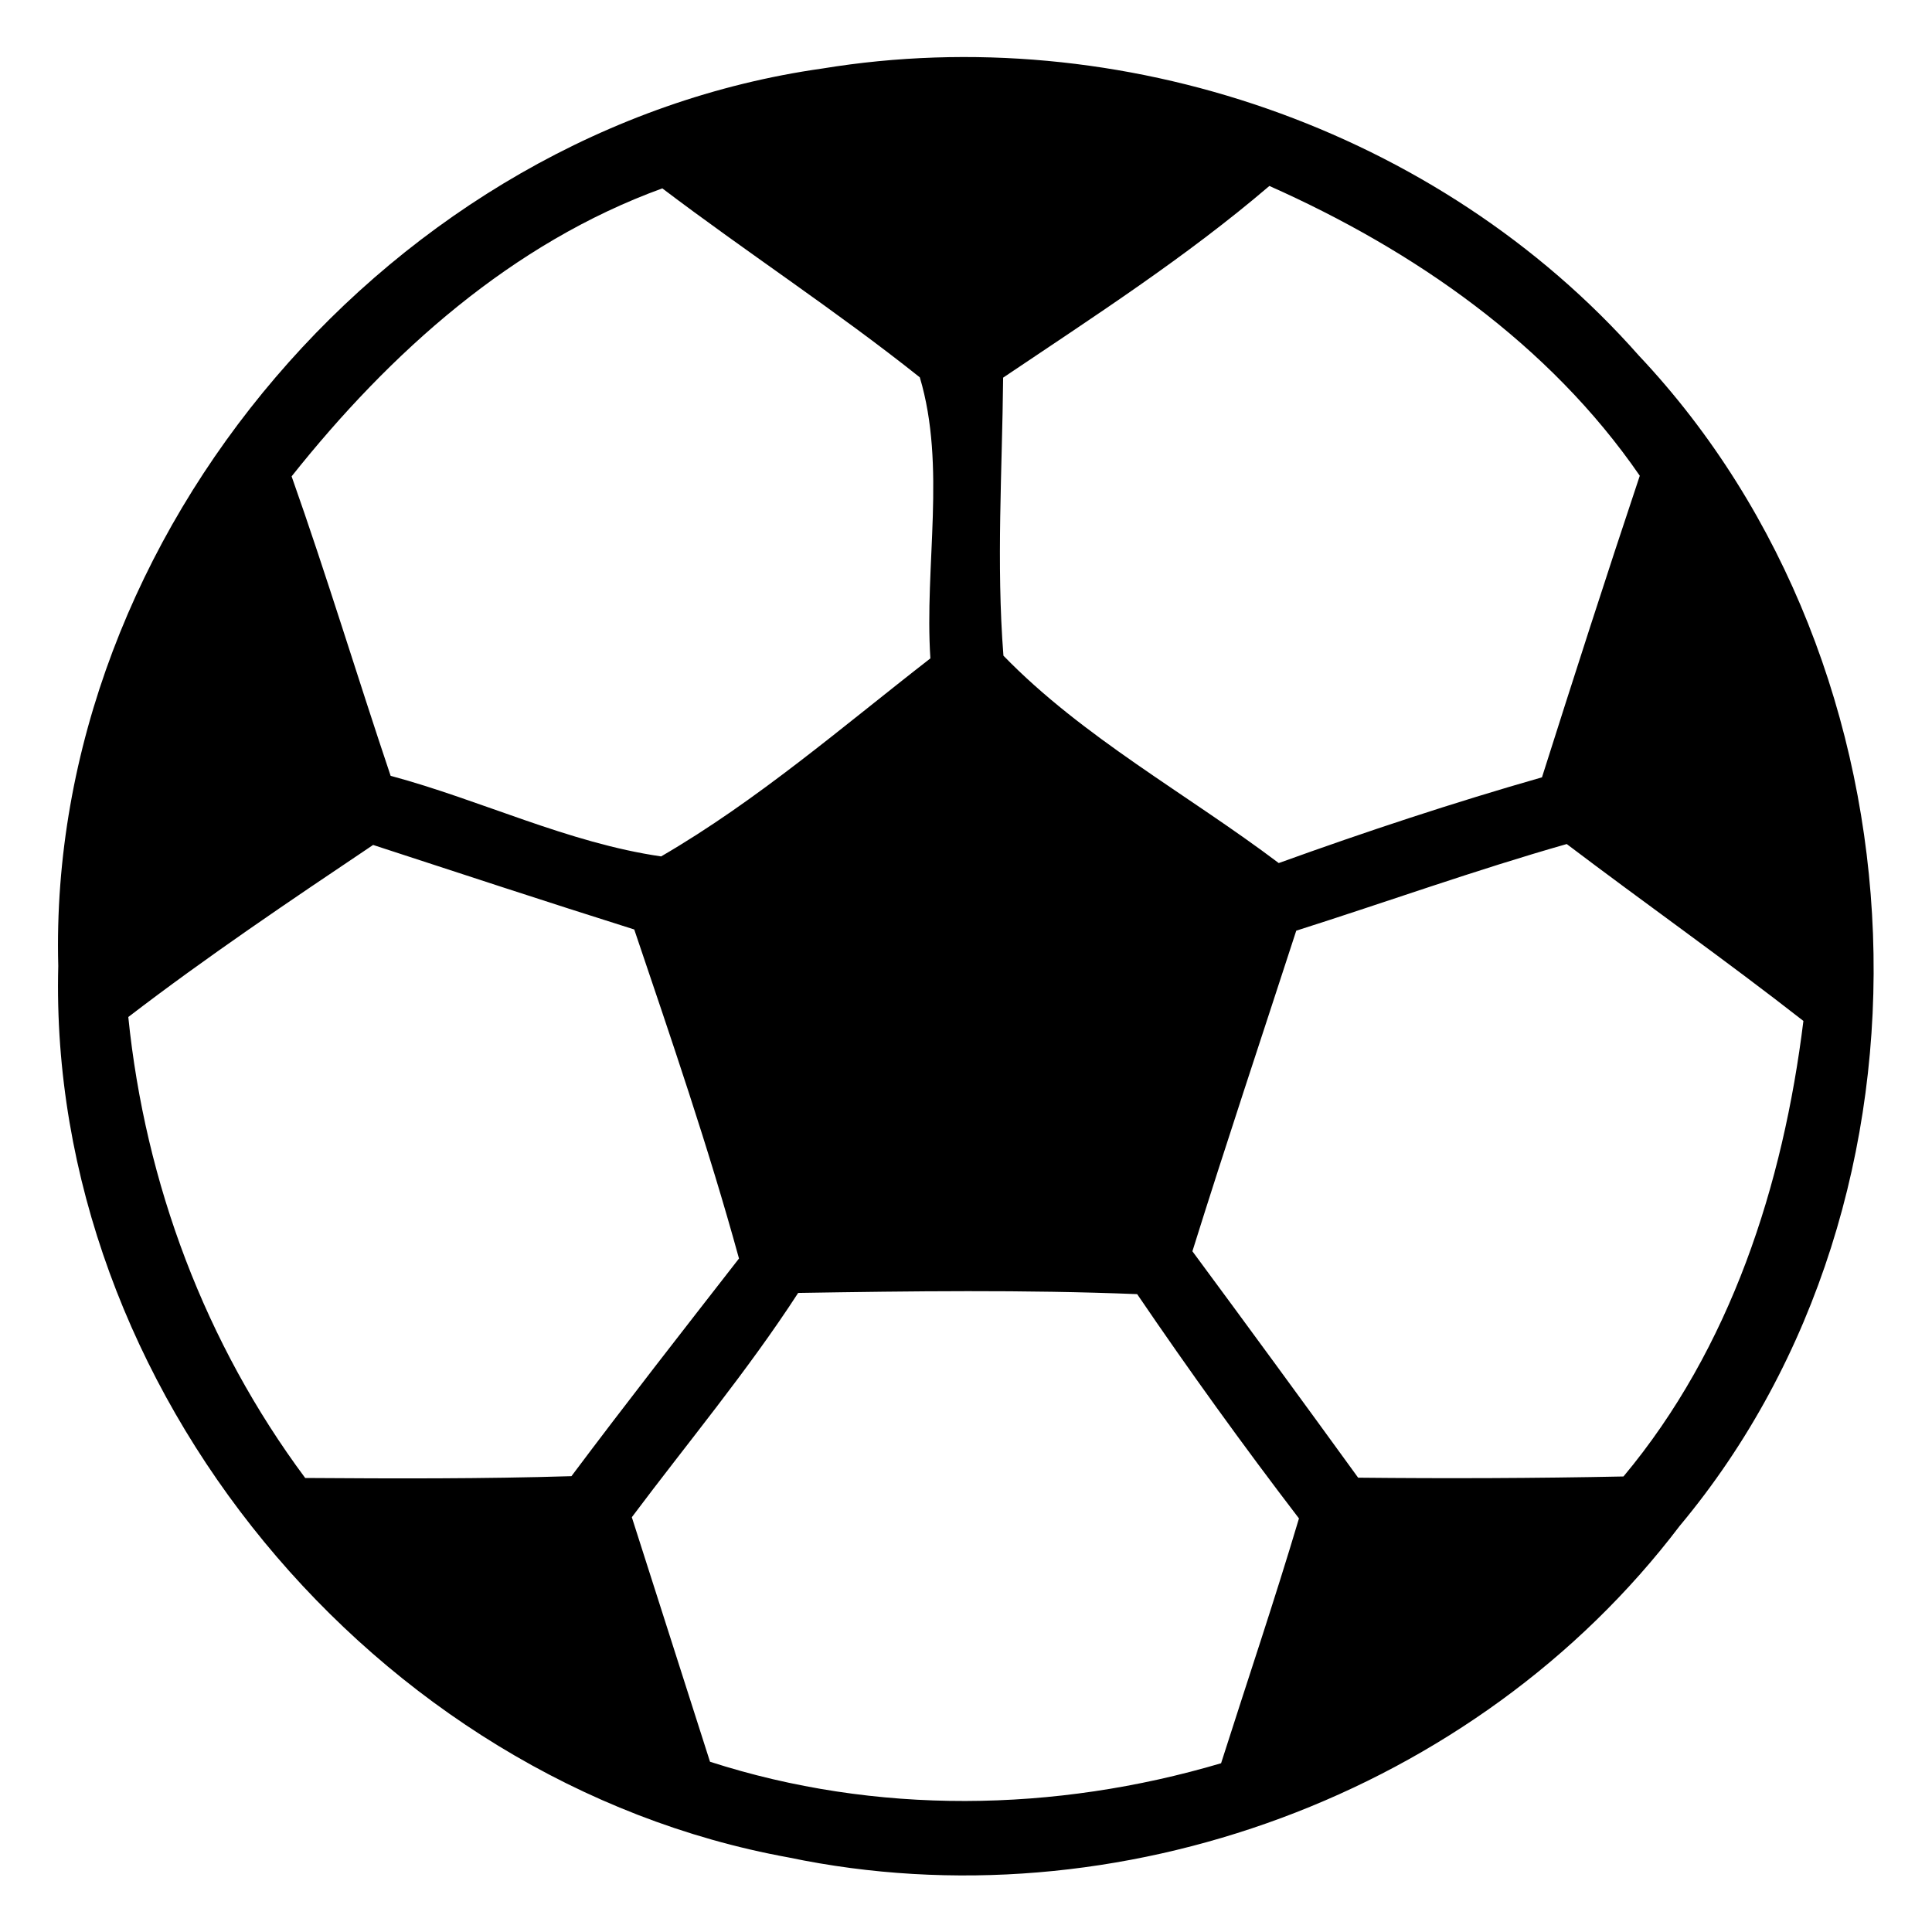
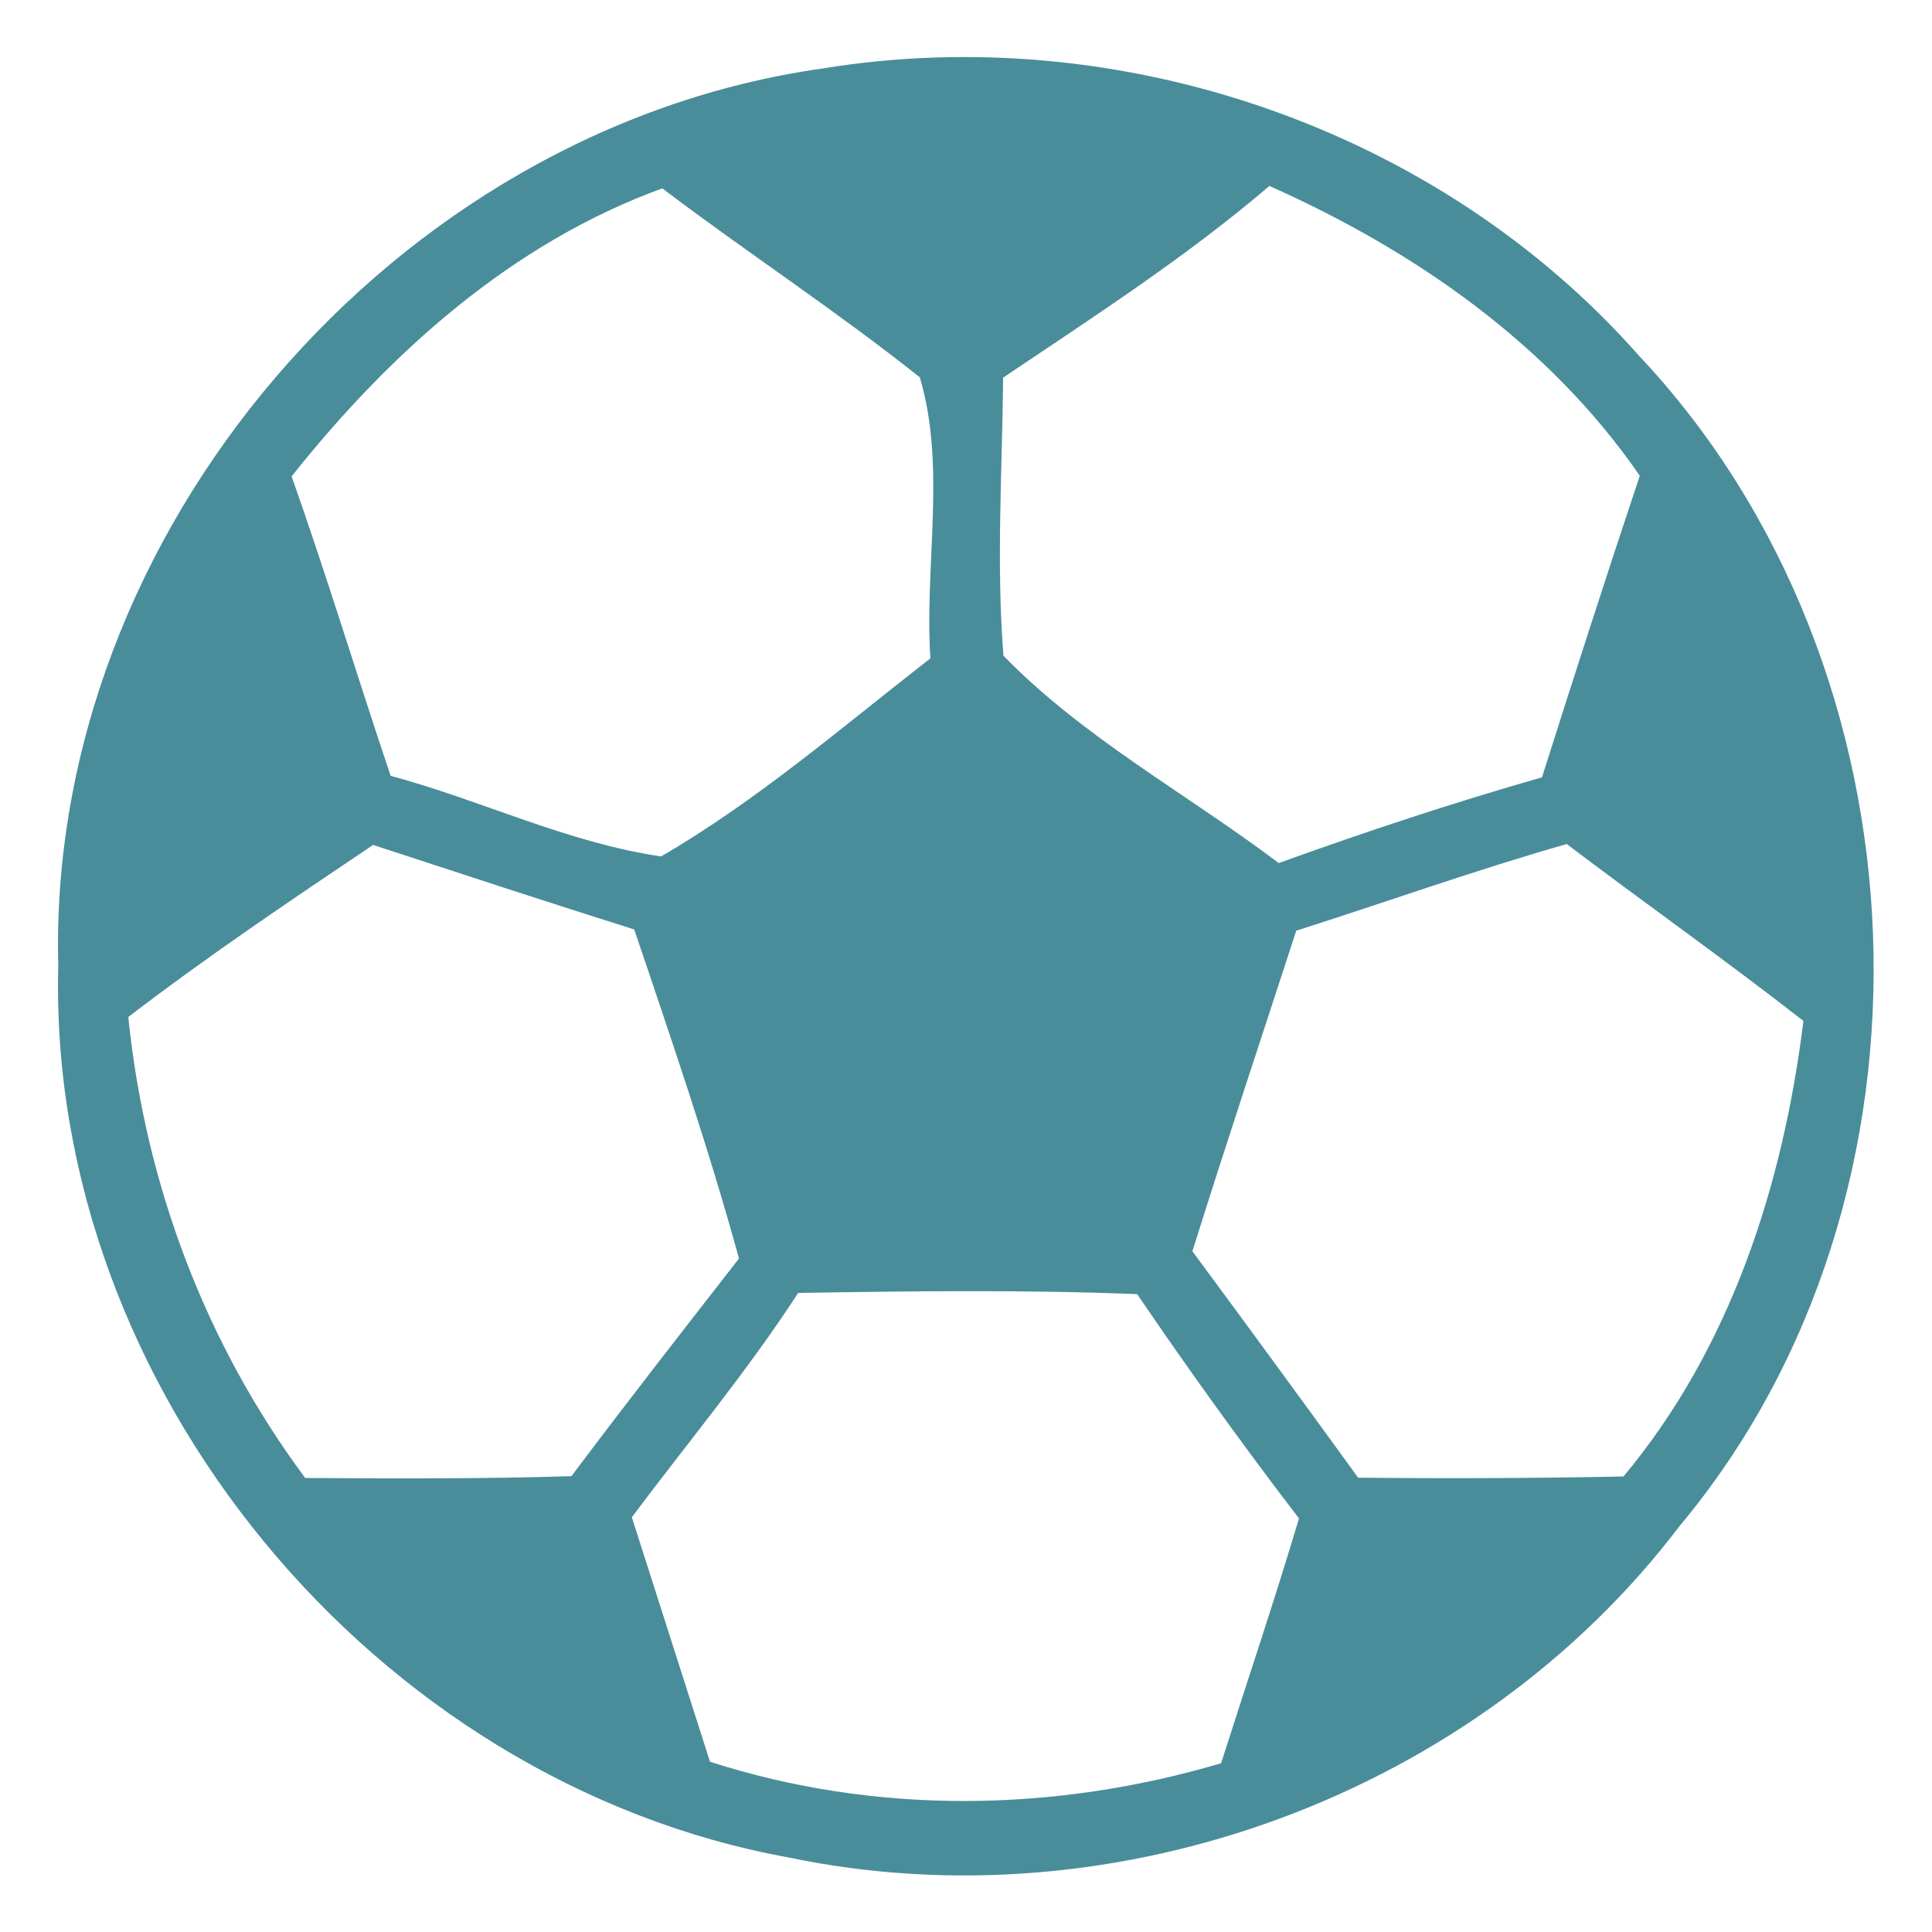
<svg xmlns="http://www.w3.org/2000/svg" width="64pt" height="64pt" viewBox="0 0 64 64" version="1.1">
-   <g id="#000000ff">
-     <path fill="#000000" opacity="1.00" d=" M 27.24 2.27 C 37.11 0.65 47.66 4.27 54.29 11.78 C 64.03 22.11 64.78 39.61 55.64 50.55 C 48.90 59.43 37.02 63.81 26.12 61.53 C 12.41 59.04 1.57 45.98 1.93 32.00 C 1.55 17.64 13.07 4.27 27.24 2.27 M 9.66 15.78 C 10.82 19.06 11.83 22.40 12.94 25.70 C 15.95 26.51 18.81 27.92 21.90 28.37 C 25.10 26.51 27.91 24.07 30.82 21.81 C 30.62 18.73 31.35 15.45 30.47 12.50 C 27.71 10.30 24.75 8.37 21.94 6.24 C 16.96 8.05 12.92 11.68 9.66 15.78 M 33.23 12.51 C 33.20 15.58 33.00 18.66 33.24 21.72 C 35.87 24.43 39.34 26.31 42.36 28.59 C 45.24 27.55 48.14 26.59 51.08 25.75 C 52.14 22.41 53.21 19.08 54.32 15.76 C 51.32 11.40 46.84 8.29 42.05 6.16 C 39.29 8.52 36.23 10.49 33.23 12.51 M 12.36 27.99 C 9.62 29.83 6.87 31.68 4.25 33.69 C 4.81 39.21 6.80 44.51 10.11 48.96 C 13.05 48.98 15.99 48.99 18.93 48.90 C 20.75 46.47 22.62 44.08 24.48 41.69 C 23.47 38.01 22.23 34.40 21.01 30.79 C 18.12 29.88 15.24 28.93 12.36 27.99 M 42.94 30.83 C 41.79 34.37 40.61 37.90 39.50 41.45 C 41.34 43.94 43.17 46.44 44.99 48.95 C 47.92 48.98 50.85 48.97 53.78 48.91 C 57.33 44.66 59.07 39.25 59.74 33.82 C 57.17 31.81 54.50 29.93 51.90 27.96 C 48.88 28.82 45.93 29.88 42.94 30.83 M 26.44 42.83 C 24.76 45.42 22.78 47.79 20.93 50.26 C 21.79 52.96 22.66 55.66 23.52 58.36 C 29.01 60.13 34.94 60.04 40.45 58.41 C 41.31 55.71 42.22 53.02 43.03 50.30 C 41.17 47.87 39.39 45.40 37.67 42.87 C 33.93 42.72 30.18 42.77 26.44 42.83 Z" />
+   <g id="#498D9Bff">
+     <path fill="#498D9B" opacity="1.00" d=" M 27.24 2.27 C 37.11 0.65 47.66 4.27 54.29 11.78 C 64.03 22.11 64.78 39.61 55.64 50.55 C 48.90 59.43 37.02 63.81 26.12 61.53 C 12.41 59.04 1.57 45.98 1.93 32.00 C 1.55 17.64 13.07 4.27 27.24 2.27 M 9.66 15.78 C 10.82 19.06 11.83 22.40 12.94 25.70 C 15.95 26.51 18.81 27.92 21.90 28.37 C 25.10 26.51 27.91 24.07 30.82 21.81 C 30.62 18.73 31.35 15.45 30.47 12.50 C 27.71 10.30 24.75 8.37 21.94 6.24 C 16.96 8.05 12.92 11.68 9.66 15.78 M 33.23 12.51 C 33.20 15.58 33.00 18.66 33.24 21.72 C 35.87 24.43 39.34 26.31 42.36 28.59 C 45.24 27.55 48.14 26.59 51.08 25.75 C 52.14 22.41 53.21 19.08 54.32 15.76 C 51.32 11.40 46.84 8.29 42.05 6.16 C 39.29 8.52 36.23 10.49 33.23 12.51 M 12.36 27.99 C 9.62 29.83 6.87 31.68 4.25 33.69 C 4.81 39.21 6.80 44.51 10.11 48.96 C 13.05 48.98 15.99 48.99 18.93 48.90 C 20.75 46.47 22.62 44.08 24.48 41.69 C 23.47 38.01 22.23 34.40 21.01 30.79 C 18.12 29.88 15.24 28.93 12.36 27.99 M 42.94 30.83 C 41.79 34.37 40.61 37.90 39.50 41.45 C 41.34 43.94 43.17 46.44 44.99 48.95 C 47.92 48.98 50.85 48.97 53.78 48.91 C 57.33 44.66 59.07 39.25 59.74 33.82 C 57.17 31.81 54.50 29.93 51.90 27.96 C 48.88 28.82 45.93 29.88 42.94 30.83 M 26.44 42.83 C 24.76 45.42 22.78 47.79 20.93 50.26 C 21.79 52.96 22.66 55.66 23.52 58.36 C 29.01 60.13 34.94 60.04 40.45 58.41 C 41.31 55.71 42.22 53.02 43.03 50.30 C 41.17 47.87 39.39 45.40 37.67 42.87 C 33.93 42.72 30.18 42.77 26.44 42.83 Z" />
  </g>
</svg>
